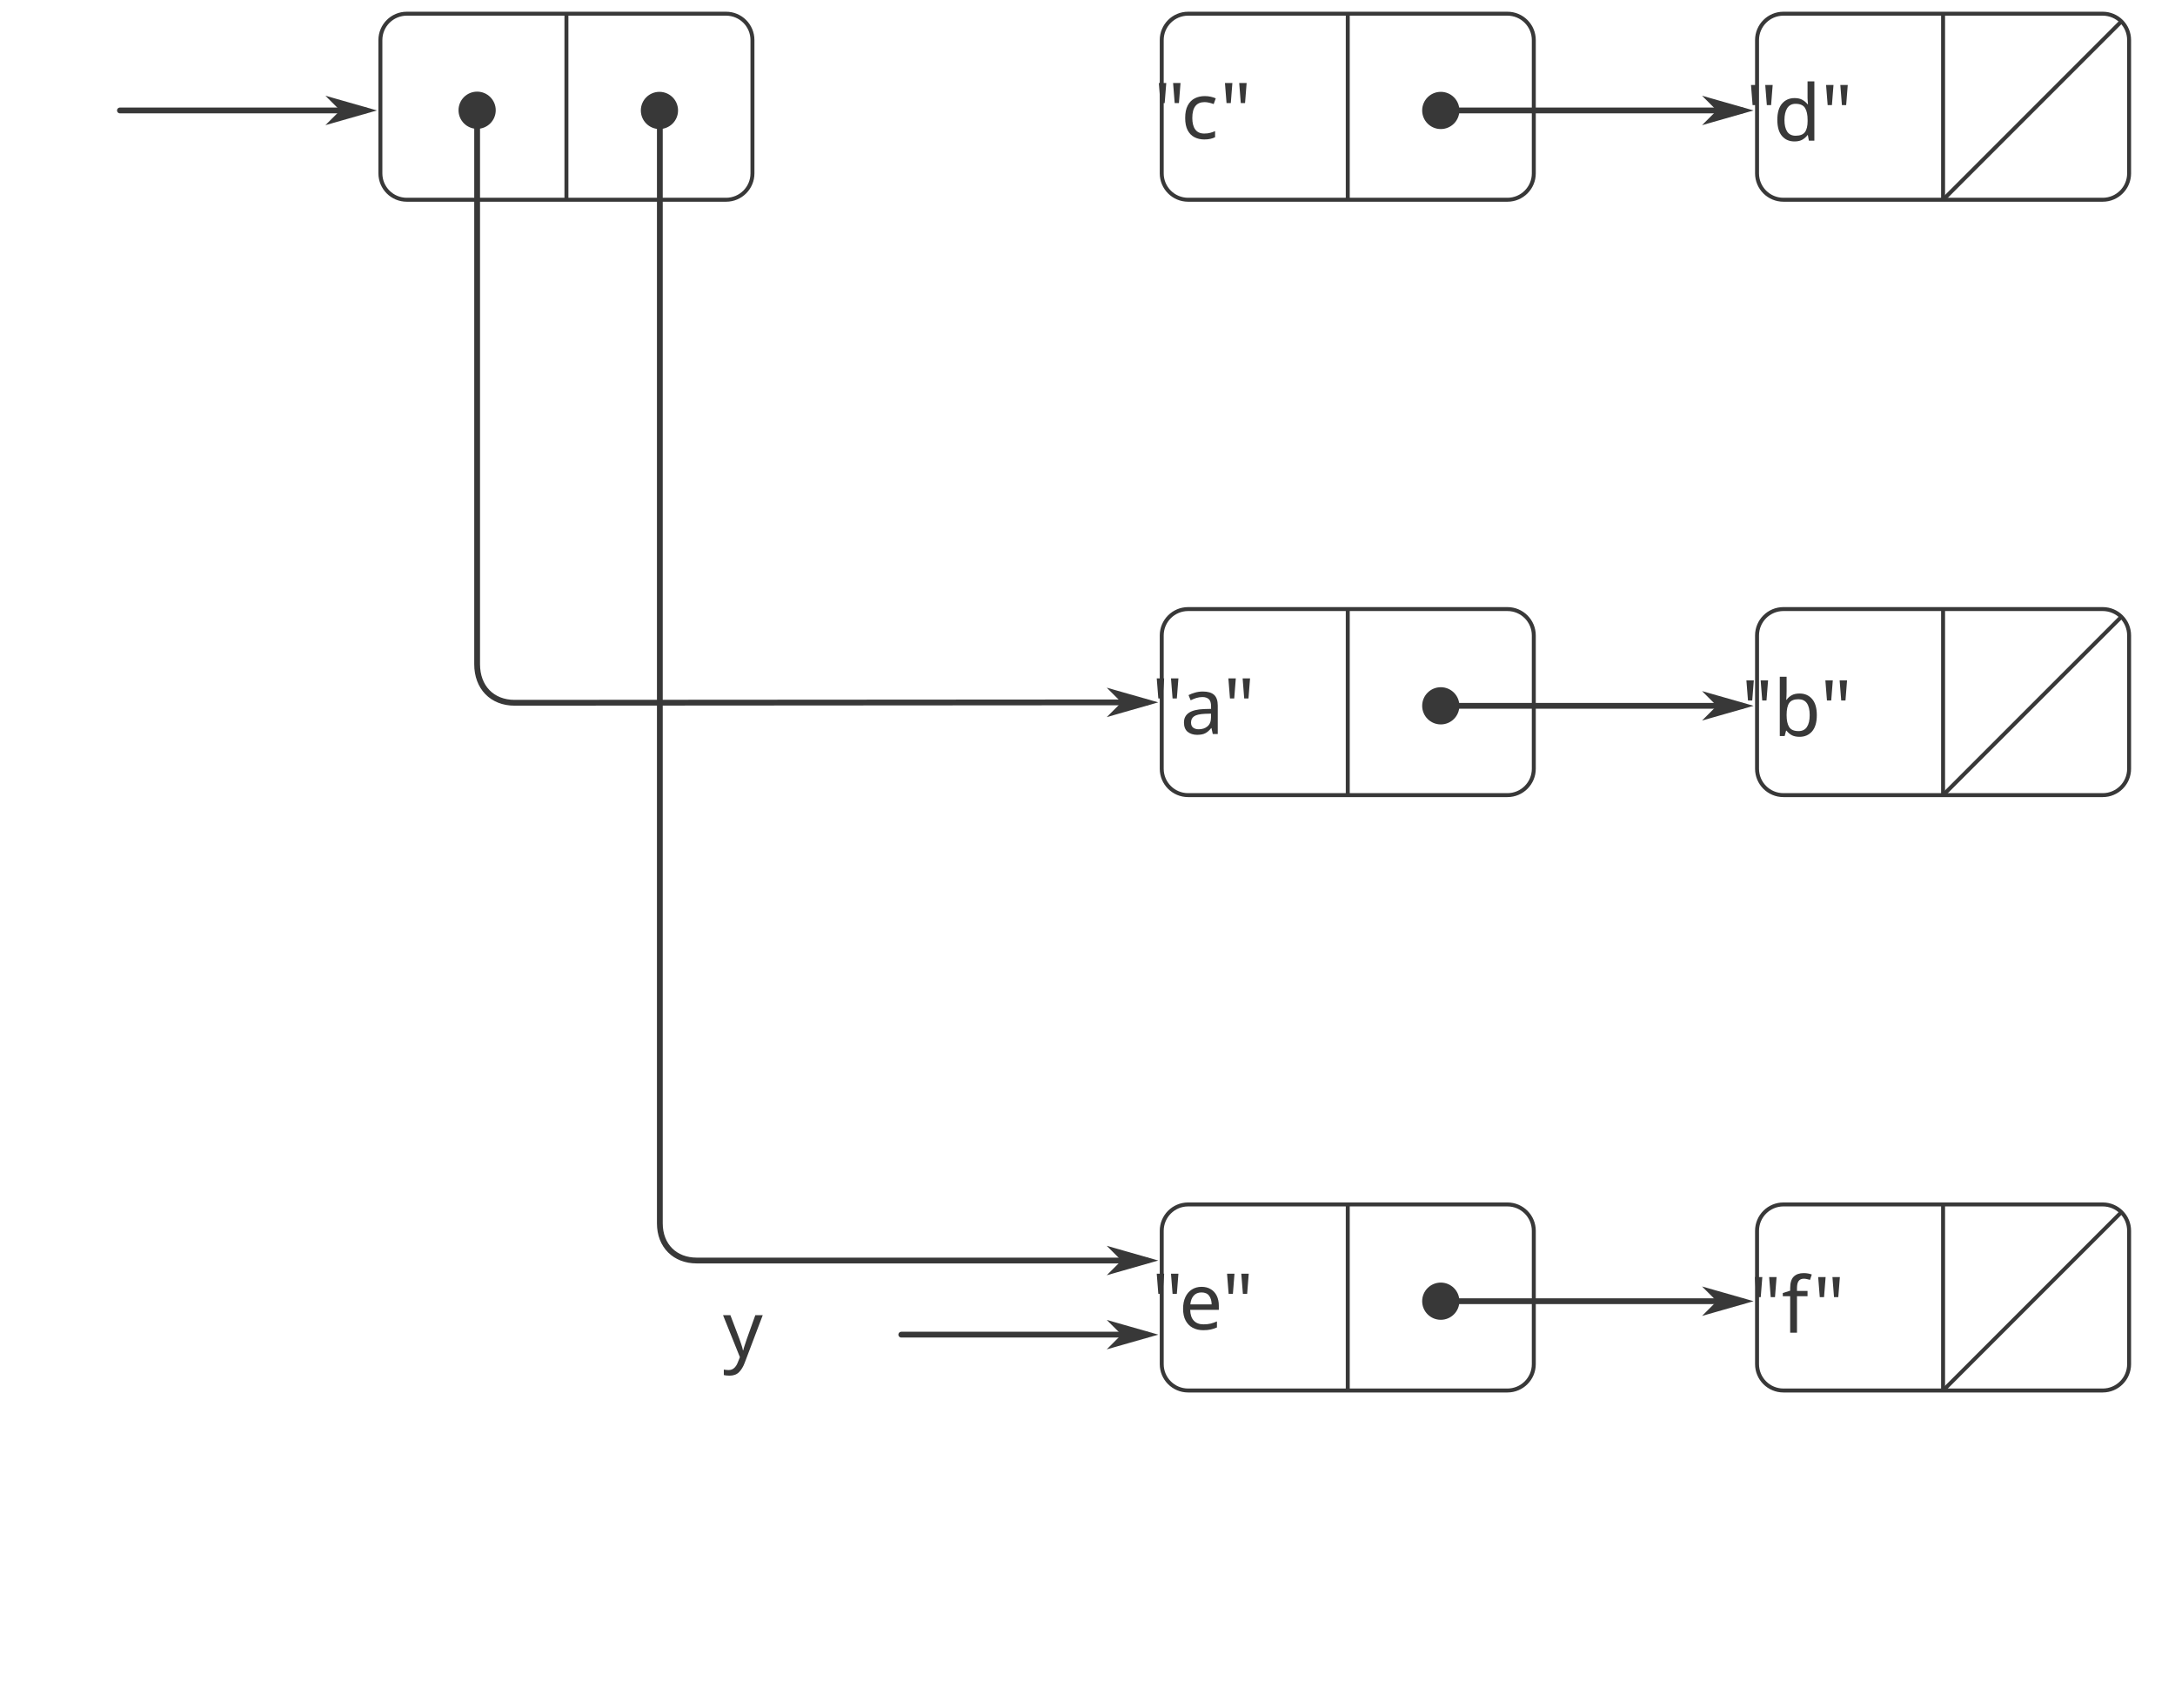
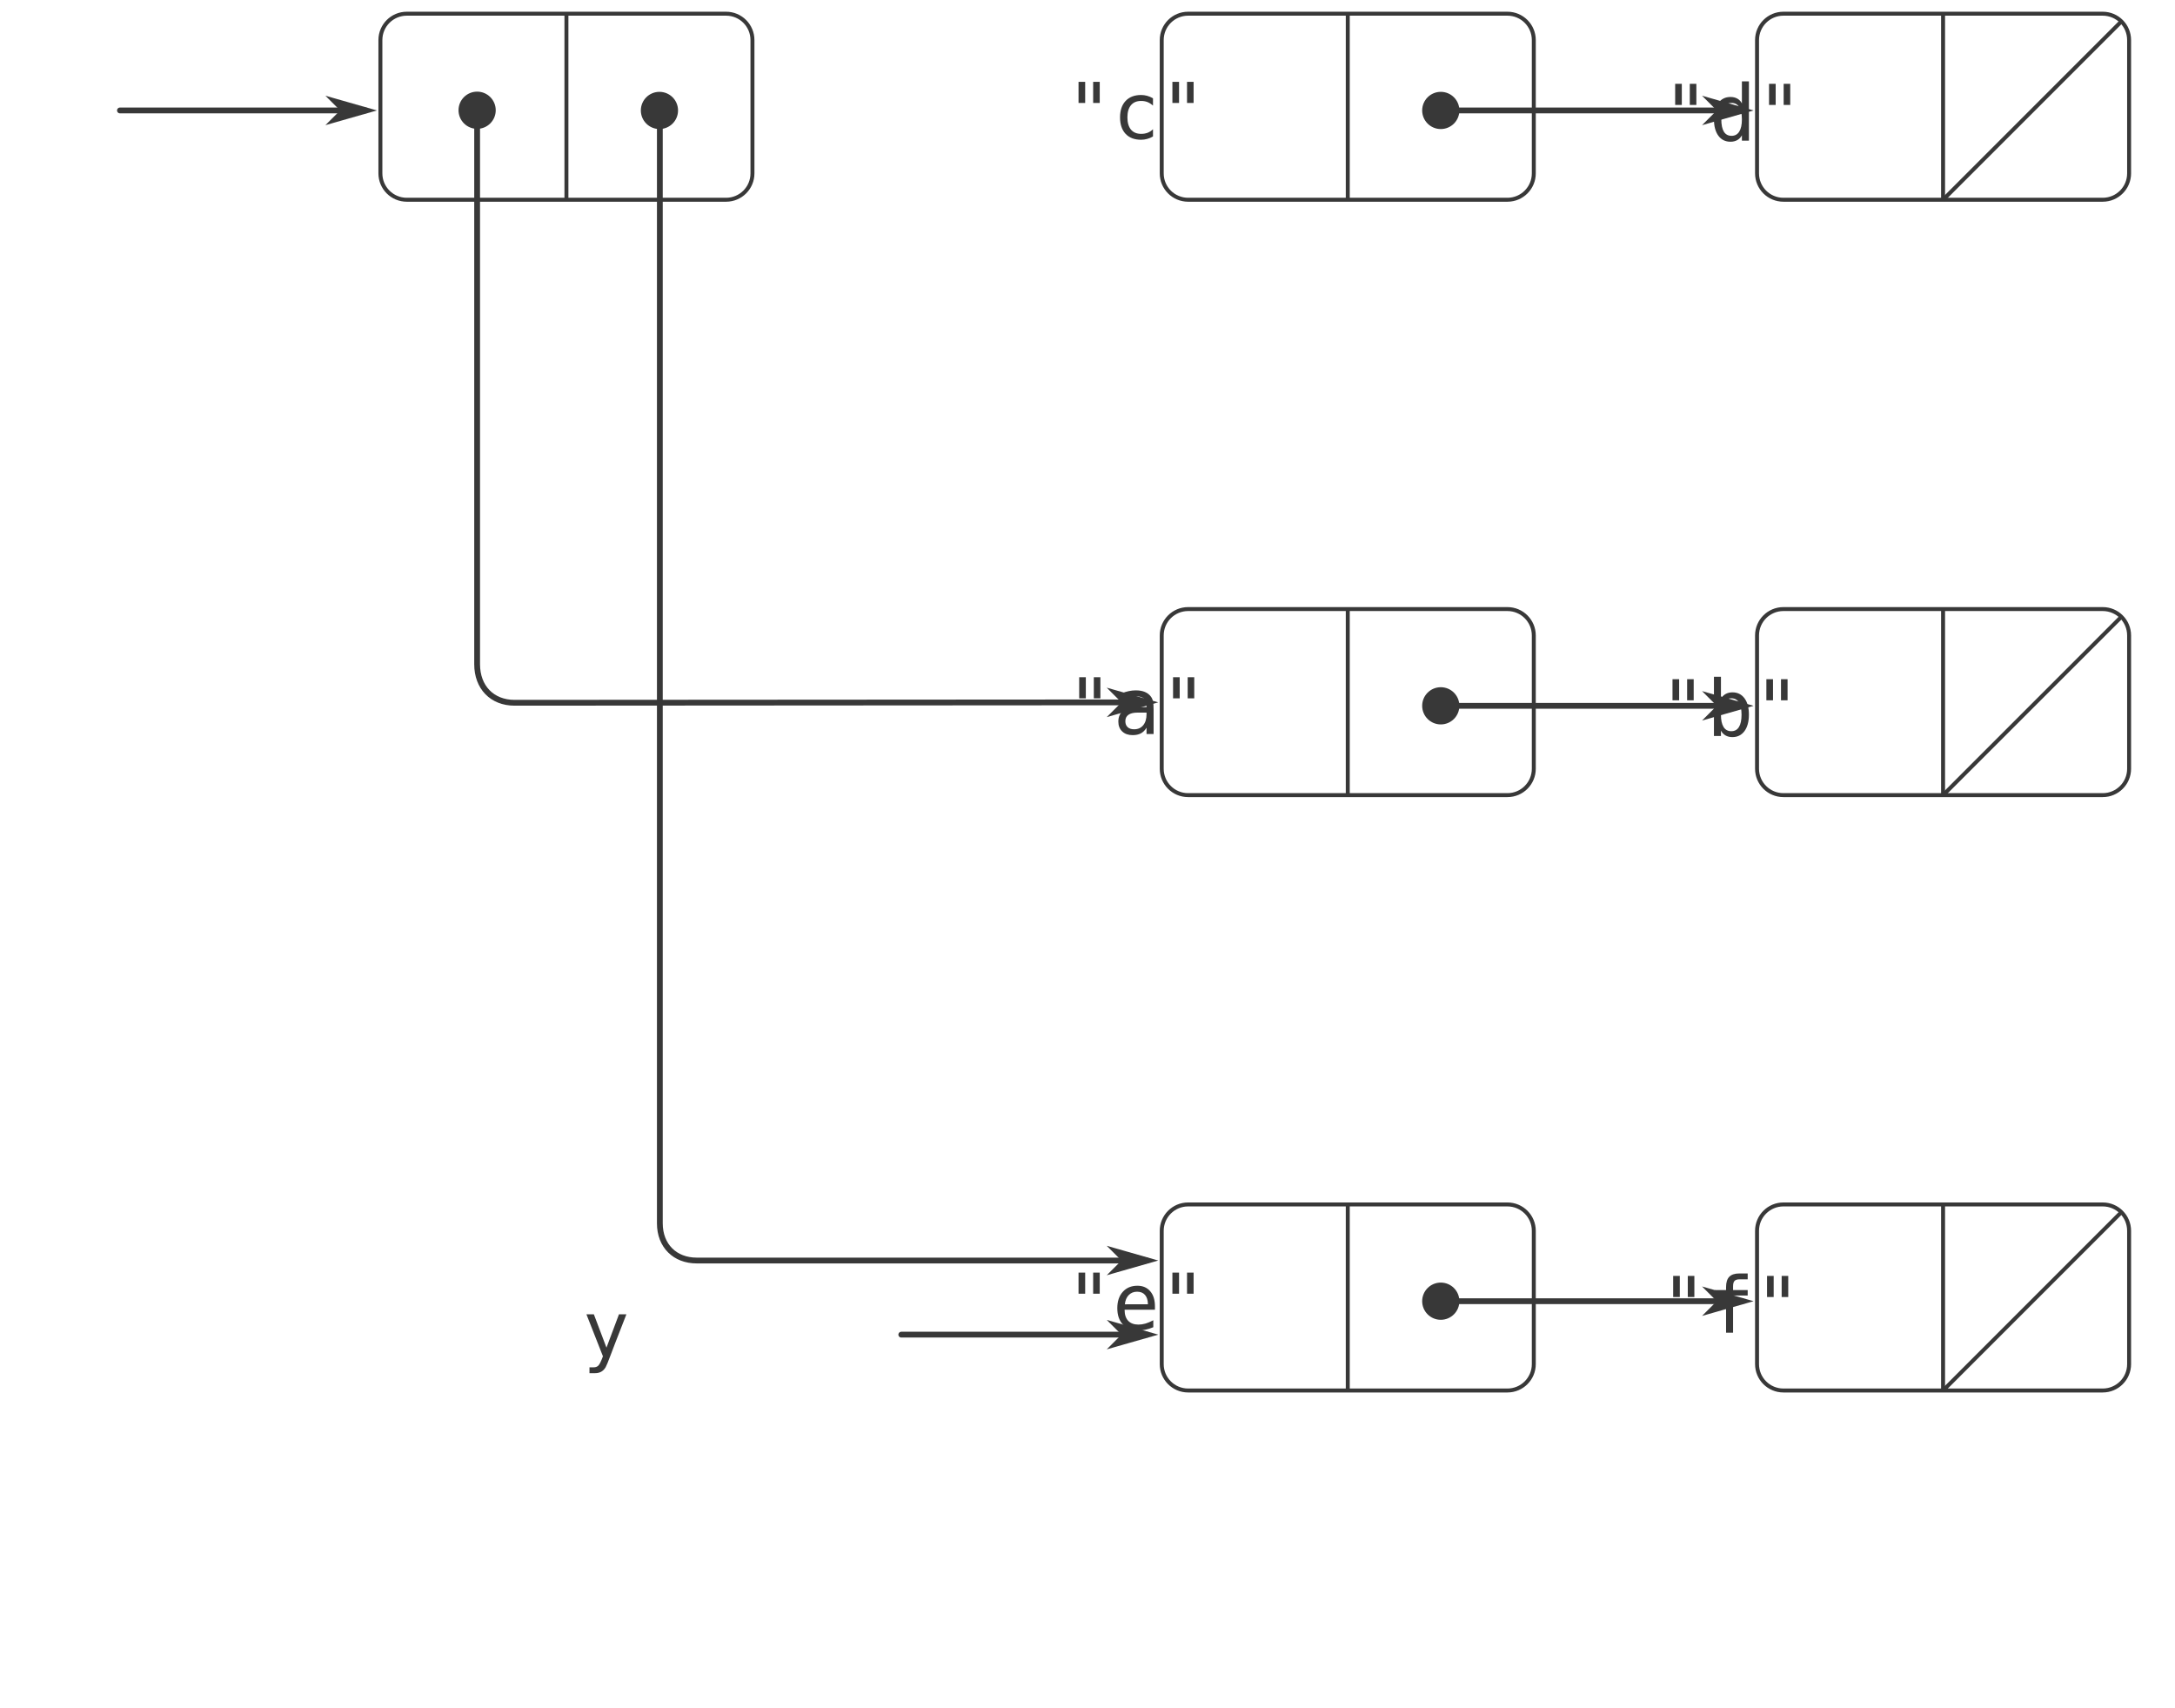
<svg xmlns="http://www.w3.org/2000/svg" preserveAspectRatio="xMinYMin meet" viewBox="0 0 558 438" id="svg3493" version="1.1">
  <defs id="defs3495">
    <marker refX="0" refY="0" orient="auto" id="Arrow1Mstart" style="overflow:visible">
      <path d="M 0,0 5,-5 -12.5,0 5,5 0,0 z" transform="matrix(0.4,0,0,0.4,4,0)" id="path4565" style="fill:#383838;fill-rule:evenodd;stroke:#383838;stroke-width:1pt;marker-start:none" />
    </marker>
    <marker refX="0" refY="0" orient="auto" id="marker4296" style="overflow:visible">
      <path d="M 0,0 5,-5 -12.5,0 5,5 0,0 z" transform="matrix(0.4,0,0,0.4,4,0)" id="path4298" style="fill:#383838;fill-rule:evenodd;stroke:#383838;stroke-width:1pt;marker-start:none" />
    </marker>
    <marker refX="0" refY="0" orient="auto" id="marker4300" style="overflow:visible">
      <path d="M 0,0 5,-5 -12.5,0 5,5 0,0 z" transform="matrix(0.4,0,0,0.4,4,0)" id="path4302" style="fill:#383838;fill-rule:evenodd;stroke:#383838;stroke-width:1pt;marker-start:none" />
    </marker>
    <marker refX="0" refY="0" orient="auto" id="marker4304" style="overflow:visible">
      <path d="M 0,0 5,-5 -12.5,0 5,5 0,0 z" transform="matrix(0.4,0,0,0.4,4,0)" id="path4306" style="fill:#383838;fill-rule:evenodd;stroke:#383838;stroke-width:1pt;marker-start:none" />
    </marker>
    <marker refX="0" refY="0" orient="auto" id="marker4308" style="overflow:visible">
      <path d="M 0,0 5,-5 -12.5,0 5,5 0,0 z" transform="matrix(0.4,0,0,0.4,4,0)" id="path4310" style="fill:#383838;fill-rule:evenodd;stroke:#383838;stroke-width:1pt;marker-start:none" />
    </marker>
    <marker refX="0" refY="0" orient="auto" id="Arrow1Mstart-5" style="overflow:visible">
      <path d="M 0,0 5,-5 -12.5,0 5,5 0,0 z" transform="matrix(0.4,0,0,0.4,4,0)" id="path4565-7" style="fill:#383838;fill-rule:evenodd;stroke:#383838;stroke-width:1pt;marker-start:none" />
    </marker>
    <marker refX="0" refY="0" orient="auto" id="marker4296-0" style="overflow:visible">
      <path d="M 0,0 5,-5 -12.5,0 5,5 0,0 z" transform="matrix(0.4,0,0,0.4,4,0)" id="path4298-7" style="fill:#383838;fill-rule:evenodd;stroke:#383838;stroke-width:1pt;marker-start:none" />
    </marker>
    <marker refX="0" refY="0" orient="auto" id="marker4300-8" style="overflow:visible">
      <path d="M 0,0 5,-5 -12.5,0 5,5 0,0 z" transform="matrix(0.4,0,0,0.4,4,0)" id="path4302-9" style="fill:#383838;fill-rule:evenodd;stroke:#383838;stroke-width:1pt;marker-start:none" />
    </marker>
    <marker refX="0" refY="0" orient="auto" id="marker4304-9" style="overflow:visible">
      <path d="M 0,0 5,-5 -12.5,0 5,5 0,0 z" transform="matrix(0.4,0,0,0.4,4,0)" id="path4306-3" style="fill:#383838;fill-rule:evenodd;stroke:#383838;stroke-width:1pt;marker-start:none" />
    </marker>
    <marker refX="0" refY="0" orient="auto" id="marker4308-9" style="overflow:visible">
      <path d="M 0,0 5,-5 -12.5,0 5,5 0,0 z" transform="matrix(0.4,0,0,0.4,4,0)" id="path4310-4" style="fill:#383838;fill-rule:evenodd;stroke:#383838;stroke-width:1pt;marker-start:none" />
    </marker>
    <marker refX="0" refY="0" orient="auto" id="Arrow1Mstart-6" style="overflow:visible">
      <path d="M 0,0 5,-5 -12.5,0 5,5 0,0 z" transform="matrix(0.4,0,0,0.4,4,0)" id="path4565-5" style="fill:#383838;fill-rule:evenodd;stroke:#383838;stroke-width:1pt;marker-start:none" />
    </marker>
    <marker refX="0" refY="0" orient="auto" id="Arrow1Mstart-8" style="overflow:visible">
      <path d="M 0,0 5,-5 -12.5,0 5,5 0,0 z" transform="matrix(0.4,0,0,0.4,4,0)" id="path4565-1" style="fill:#383838;fill-rule:evenodd;stroke:#383838;stroke-width:1pt;marker-start:none" />
    </marker>
    <marker refX="0" refY="0" orient="auto" id="marker4752" style="overflow:visible">
      <path d="M 0,0 5,-5 -12.5,0 5,5 0,0 z" transform="matrix(0.4,0,0,0.4,4,0)" id="path4754" style="fill:#383838;fill-rule:evenodd;stroke:#383838;stroke-width:1pt;marker-start:none" />
    </marker>
    <marker refX="0" refY="0" orient="auto" id="marker4756" style="overflow:visible">
      <path d="M 0,0 5,-5 -12.5,0 5,5 0,0 z" transform="matrix(0.4,0,0,0.4,4,0)" id="path4758" style="fill:#383838;fill-rule:evenodd;stroke:#383838;stroke-width:1pt;marker-start:none" />
    </marker>
    <marker refX="0" refY="0" orient="auto" id="Arrow1Mstart-4" style="overflow:visible">
      <path d="M 0,0 5,-5 -12.5,0 5,5 0,0 z" transform="matrix(0.4,0,0,0.4,4,0)" id="path4565-4" style="fill:#383838;fill-rule:evenodd;stroke:#383838;stroke-width:1pt;marker-start:none" />
    </marker>
    <marker refX="0" refY="0" orient="auto" id="marker4813" style="overflow:visible">
      <path d="M 0,0 5,-5 -12.5,0 5,5 0,0 z" transform="matrix(0.4,0,0,0.4,4,0)" id="path4815" style="fill:#383838;fill-rule:evenodd;stroke:#383838;stroke-width:1pt;marker-start:none" />
    </marker>
    <marker refX="0" refY="0" orient="auto" id="marker4817" style="overflow:visible">
      <path d="M 0,0 5,-5 -12.5,0 5,5 0,0 z" transform="matrix(0.4,0,0,0.4,4,0)" id="path4819" style="fill:#383838;fill-rule:evenodd;stroke:#383838;stroke-width:1pt;marker-start:none" />
    </marker>
    <marker refX="0" refY="0" orient="auto" id="Arrow1Mstart-9" style="overflow:visible">
      <path d="M 0,0 5,-5 -12.5,0 5,5 0,0 z" transform="matrix(0.4,0,0,0.4,4,0)" id="path4565-8" style="fill:#383838;fill-rule:evenodd;stroke:#383838;stroke-width:1pt;marker-start:none" />
    </marker>
    <marker refX="0" refY="0" orient="auto" id="marker4813-5" style="overflow:visible">
      <path d="M 0,0 5,-5 -12.5,0 5,5 0,0 z" transform="matrix(0.4,0,0,0.4,4,0)" id="path4815-5" style="fill:#383838;fill-rule:evenodd;stroke:#383838;stroke-width:1pt;marker-start:none" />
    </marker>
    <marker refX="0" refY="0" orient="auto" id="marker4817-2" style="overflow:visible">
      <path d="M 0,0 5,-5 -12.5,0 5,5 0,0 z" transform="matrix(0.4,0,0,0.4,4,0)" id="path4819-1" style="fill:#383838;fill-rule:evenodd;stroke:#383838;stroke-width:1pt;marker-start:none" />
    </marker>
    <marker refX="0" refY="0" orient="auto" id="Arrow1Mstart-1" style="overflow:visible">
      <path d="M 0,0 5,-5 -12.5,0 5,5 0,0 z" transform="matrix(0.4,0,0,0.4,4,0)" id="path4565-6" style="fill:#383838;fill-rule:evenodd;stroke:#383838;stroke-width:1pt;marker-start:none" />
    </marker>
    <marker refX="0" refY="0" orient="auto" id="Arrow1Mstart-62" style="overflow:visible">
      <path d="M 0,0 5,-5 -12.5,0 5,5 0,0 z" transform="matrix(0.4,0,0,0.4,4,0)" id="path4565-81" style="fill:#383838;fill-rule:evenodd;stroke:#383838;stroke-width:1pt;marker-start:none" />
    </marker>
    <marker refX="0" refY="0" orient="auto" id="marker5222" style="overflow:visible">
      <path d="M 0,0 5,-5 -12.5,0 5,5 0,0 z" transform="matrix(0.4,0,0,0.4,4,0)" id="path5224" style="fill:#383838;fill-rule:evenodd;stroke:#383838;stroke-width:1pt;marker-start:none" />
    </marker>
    <marker refX="0" refY="0" orient="auto" id="marker5226" style="overflow:visible">
      <path d="M 0,0 5,-5 -12.5,0 5,5 0,0 z" transform="matrix(0.4,0,0,0.4,4,0)" id="path5228" style="fill:#383838;fill-rule:evenodd;stroke:#383838;stroke-width:1pt;marker-start:none" />
    </marker>
  </defs>
  <g transform="translate(-119.1193,-54.0625)" id="layer4" style="display:inline">
    <rect width="95.454" height="47.727" rx="6.764" ry="6.764" x="216.71" y="57.576" id="rect3794-7-1-0-2" style="fill:none;fill-opacity:1;stroke:#383838;stroke-width:1.015;stroke-linecap:round;stroke-linejoin:round;stroke-miterlimit:4;stroke-dasharray:none;stroke-dashoffset:0;stroke-opacity:1" />
    <rect width="95.454" height="47.727" rx="6.764" ry="6.764" x="417.164" y="57.576" id="rect3794-7-1-0" style="fill:none;fill-opacity:1;stroke:#383838;stroke-width:1.015;stroke-linecap:round;stroke-linejoin:round;stroke-miterlimit:4;stroke-dasharray:none;stroke-dashoffset:0;stroke-opacity:1" />
    <rect width="95.454" height="47.727" rx="6.764" ry="6.764" x="569.891" y="57.576" id="rect3794-7-1-0-6" style="fill:none;fill-opacity:1;stroke:#383838;stroke-width:1.015;stroke-linecap:round;stroke-linejoin:round;stroke-miterlimit:4;stroke-dasharray:none;stroke-dashoffset:0;stroke-opacity:1" />
    <rect width="95.454" height="47.727" rx="6.764" ry="6.764" x="417.164" y="210.303" id="rect3794-7-1-0-5" style="fill:none;fill-opacity:1;stroke:#383838;stroke-width:1.015;stroke-linecap:round;stroke-linejoin:round;stroke-miterlimit:4;stroke-dasharray:none;stroke-dashoffset:0;stroke-opacity:1" />
    <rect width="95.454" height="47.727" rx="6.764" ry="6.764" x="569.891" y="210.303" id="rect3794-7-1-0-6-6" style="fill:none;fill-opacity:1;stroke:#383838;stroke-width:1.015;stroke-linecap:round;stroke-linejoin:round;stroke-miterlimit:4;stroke-dasharray:none;stroke-dashoffset:0;stroke-opacity:1" />
    <rect width="95.454" height="47.727" rx="6.764" ry="6.764" x="417.164" y="363.03" id="rect3794-7-1-0-0" style="fill:none;fill-opacity:1;stroke:#383838;stroke-width:1.015;stroke-linecap:round;stroke-linejoin:round;stroke-miterlimit:4;stroke-dasharray:none;stroke-dashoffset:0;stroke-opacity:1" />
    <rect width="95.454" height="47.727" rx="6.764" ry="6.764" x="569.891" y="363.03" id="rect3794-7-1-0-6-67" style="fill:none;fill-opacity:1;stroke:#383838;stroke-width:1.015;stroke-linecap:round;stroke-linejoin:round;stroke-miterlimit:4;stroke-dasharray:none;stroke-dashoffset:0;stroke-opacity:1" />
  </g>
  <g transform="translate(-119.1193,-54.0625)" id="layer2" style="display:inline">
    <path d="m 566.072,82.394 h -72.545" id="path4554-5-2-3" style="display:inline;fill:none;stroke:#383838;stroke-width:1.488;stroke-linecap:round;stroke-linejoin:round;stroke-miterlimit:4;stroke-dasharray:none;stroke-opacity:1;marker-start:url(#Arrow1Mstart)" />
    <path d="m 120,84.862 a 2.5,2.5 0 1 1 -5,0 2.5,2.5 0 1 1 5,0 z" transform="matrix(1.909087,0,0,1.909087,264.4367,-79.6151)" id="path4491-44-0" style="display:inline;fill:#383838;fill-opacity:1;stroke:#383838;stroke-width:0;stroke-linecap:round;stroke-linejoin:round;stroke-miterlimit:4;stroke-dasharray:none;stroke-dashoffset:0;stroke-opacity:1" />
    <path d="M 617.618,57.576 V 105.303" id="path4405-1-3-84" style="fill:none;stroke:#383838;stroke-width:1.015;stroke-linecap:butt;stroke-linejoin:miter;stroke-miterlimit:4;stroke-dasharray:none;stroke-opacity:1" />
    <path d="M 617.618,105.303 663.436,59.485" id="path4373" style="fill:none;stroke:#383838;stroke-width:1.015;stroke-linecap:butt;stroke-linejoin:round;stroke-miterlimit:4;stroke-dasharray:none;stroke-opacity:1" />
    <path d="M 413.345,377.416 H 297.846 c -5.557,0 -9.443,-3.779 -9.443,-9.545 V 82.394" id="path4554-5-2-3-8" style="display:inline;fill:none;stroke:#383838;stroke-width:1.488;stroke-linecap:round;stroke-linejoin:round;stroke-miterlimit:4;stroke-dasharray:none;stroke-opacity:1;marker-start:url(#Arrow1Mstart)" />
    <path d="m 120,84.862 a 2.5,2.5 0 1 1 -5,0 2.5,2.5 0 1 1 5,0 z" transform="matrix(1.909087,0,0,1.909087,63.9826,-79.6151)" id="path4491-44-0-62" style="display:inline;fill:#383838;fill-opacity:1;stroke:#383838;stroke-width:0;stroke-linecap:round;stroke-linejoin:round;stroke-miterlimit:4;stroke-dasharray:none;stroke-dashoffset:0;stroke-opacity:1" />
    <path d="m 120,84.862 a 2.5,2.5 0 1 1 -5,0 2.5,2.5 0 1 1 5,0 z" transform="matrix(1.909087,0,0,1.909087,17.20997,-79.66744)" id="path4491-4-7-9" style="display:inline;fill:#383838;fill-opacity:1;stroke:#383838;stroke-width:0;stroke-linecap:round;stroke-linejoin:round;stroke-miterlimit:4;stroke-dasharray:none;stroke-dashoffset:0;stroke-opacity:1" />
    <path d="m 413.345,234.235 -162.204,0.105 c -5.796,0 -9.614,-3.991 -9.614,-9.889 V 82.394" id="path4554-5-0-2" style="display:inline;fill:none;stroke:#383838;stroke-width:1.488;stroke-linecap:round;stroke-linejoin:round;stroke-miterlimit:4;stroke-dasharray:none;stroke-opacity:1;marker-start:url(#Arrow1Mstart)" />
    <path d="M 212.891,82.394 H 149.892" id="path4554-9-4-6" style="display:inline;fill:none;stroke:#383838;stroke-width:1.488;stroke-linecap:round;stroke-linejoin:round;stroke-miterlimit:4;stroke-dasharray:none;stroke-opacity:1;marker-start:url(#Arrow1Mstart)" />
    <path d="M 264.437,57.576 V 105.303" id="path4405-1-3-7" style="fill:none;stroke:#383838;stroke-width:1.015;stroke-linecap:butt;stroke-linejoin:miter;stroke-miterlimit:4;stroke-dasharray:none;stroke-opacity:1" />
    <path d="m 566.072,235.121 h -72.545" id="path4554-5-2-3-85" style="display:inline;fill:none;stroke:#383838;stroke-width:1.488;stroke-linecap:round;stroke-linejoin:round;stroke-miterlimit:4;stroke-dasharray:none;stroke-opacity:1;marker-start:url(#Arrow1Mstart)" />
    <path d="m 120,84.862 a 2.5,2.5 0 1 1 -5,0 2.5,2.5 0 1 1 5,0 z" transform="matrix(1.909087,0,0,1.909087,264.4367,73.11185)" id="path4491-44-0-1" style="display:inline;fill:#383838;fill-opacity:1;stroke:#383838;stroke-width:0;stroke-linecap:round;stroke-linejoin:round;stroke-miterlimit:4;stroke-dasharray:none;stroke-dashoffset:0;stroke-opacity:1" />
    <path d="m 617.618,210.303 v 47.727" id="path4405-1-3-84-0" style="fill:none;stroke:#383838;stroke-width:1.015;stroke-linecap:butt;stroke-linejoin:miter;stroke-miterlimit:4;stroke-dasharray:none;stroke-opacity:1" />
    <path d="m 617.618,258.03 45.818,-45.818" id="path4373-3" style="fill:none;stroke:#383838;stroke-width:1.015;stroke-linecap:butt;stroke-linejoin:round;stroke-miterlimit:4;stroke-dasharray:none;stroke-opacity:1" />
    <path d="m 464.891,210.303 v 47.727" id="path4405-1-3-3" style="fill:none;stroke:#383838;stroke-width:1.015;stroke-linecap:butt;stroke-linejoin:miter;stroke-miterlimit:4;stroke-dasharray:none;stroke-opacity:1" />
    <path d="m 566.072,387.848 h -72.545" id="path4554-5-2-3-7" style="display:inline;fill:none;stroke:#383838;stroke-width:1.488;stroke-linecap:round;stroke-linejoin:round;stroke-miterlimit:4;stroke-dasharray:none;stroke-opacity:1;marker-start:url(#Arrow1Mstart)" />
    <path d="m 120,84.862 a 2.5,2.5 0 1 1 -5,0 2.5,2.5 0 1 1 5,0 z" transform="matrix(1.909087,0,0,1.909087,264.4367,225.8388)" id="path4491-44-0-9" style="display:inline;fill:#383838;fill-opacity:1;stroke:#383838;stroke-width:0;stroke-linecap:round;stroke-linejoin:round;stroke-miterlimit:4;stroke-dasharray:none;stroke-dashoffset:0;stroke-opacity:1" />
    <path d="m 617.618,363.03 v 47.727" id="path4405-1-3-84-1" style="fill:none;stroke:#383838;stroke-width:1.015;stroke-linecap:butt;stroke-linejoin:miter;stroke-miterlimit:4;stroke-dasharray:none;stroke-opacity:1" />
    <path d="m 617.618,410.757 45.818,-45.818" id="path4373-0" style="fill:none;stroke:#383838;stroke-width:1.015;stroke-linecap:butt;stroke-linejoin:round;stroke-miterlimit:4;stroke-dasharray:none;stroke-opacity:1" />
    <path d="m 464.891,363.03 v 47.727" id="path4405-1-3-9" style="fill:none;stroke:#383838;stroke-width:1.015;stroke-linecap:butt;stroke-linejoin:miter;stroke-miterlimit:4;stroke-dasharray:none;stroke-opacity:1" />
    <path d="M 413.345,396.429 H 350.346" id="path4554-9-4-6-9" style="display:inline;fill:none;stroke:#383838;stroke-width:1.488;stroke-linecap:round;stroke-linejoin:round;stroke-miterlimit:4;stroke-dasharray:none;stroke-opacity:1;marker-start:url(#Arrow1Mstart)" />
  </g>
  <g transform="translate(-119.1193,-54.0625)" id="layer3" style="display:inline">
-     <text x="444.686" y="89.633" id="text3007-0-2" xml:space="preserve" style="font-style:normal;font-variant:normal;font-weight:normal;font-stretch:normal;font-size:20px;line-height:125%;font-family:Droid Sans Mono;-inkscape-font-specification:Droid Sans Mono;text-align:center;letter-spacing:0px;word-spacing:0px;text-anchor:middle;fill:#383838;fill-opacity:1;stroke:none">
-       <tspan x="440.686" y="89.633" id="tspan3009-8-5" style="font-weight:normal;-inkscape-font-specification:Droid Sans Mono;text-align:center;text-anchor:middle">"c"</tspan>
+     <text x="444.686" y="89.633" id="text3007-0-2" xml:space="preserve" style="font-style:normal;font-variant:normal;font-weight:normal;font-stretch:normal;font-size:20px;line-height:125%;font-family:Inconsolata;-inkscape-font-specification:Inconsolata;text-align:center;letter-spacing:0px;word-spacing:0px;text-anchor:middle;fill:#383838;fill-opacity:1;stroke:none">
+       <tspan x="440.686" y="89.633" id="tspan3009-8-5" style="font-weight:normal;-inkscape-font-specification:Inconsolata;text-align:center;text-anchor:middle">"c"</tspan>
    </text>
-     <text x="597.786" y="90.144" id="text3007-0-7" xml:space="preserve" style="font-style:normal;font-variant:normal;font-weight:normal;font-stretch:normal;font-size:20px;line-height:125%;font-family:Droid Sans Mono;-inkscape-font-specification:Droid Sans Mono;text-align:center;letter-spacing:0px;word-spacing:0px;text-anchor:middle;fill:#383838;fill-opacity:1;stroke:none">
-       <tspan x="593.754" y="90.144" id="tspan3009-8-52" style="font-weight:normal;-inkscape-font-specification:Droid Sans Mono;text-align:center;text-anchor:middle">"d"</tspan>
+     <text x="597.786" y="90.144" id="text3007-0-7" xml:space="preserve" style="font-style:normal;font-variant:normal;font-weight:normal;font-stretch:normal;font-size:20px;line-height:125%;font-family:Inconsolata;-inkscape-font-specification:Inconsolata;text-align:center;letter-spacing:0px;word-spacing:0px;text-anchor:middle;fill:#383838;fill-opacity:1;stroke:none">
+       <tspan x="593.754" y="90.144" id="tspan3009-8-52" style="font-weight:normal;-inkscape-font-specification:Inconsolata;text-align:center;text-anchor:middle">"d"</tspan>
    </text>
-     <text x="340.8" y="402.156" id="text4978" xml:space="preserve" style="font-style:normal;font-variant:normal;font-weight:normal;font-stretch:normal;font-size:20px;line-height:125%;font-family:Droid Sans Mono;-inkscape-font-specification:Droid Sans Mono;text-align:end;letter-spacing:0px;word-spacing:0px;text-anchor:end;fill:#383838;fill-opacity:1;stroke:none">
+     <text x="340.8" y="402.156" id="text4978" xml:space="preserve" style="font-style:normal;font-variant:normal;font-weight:normal;font-stretch:normal;font-size:20px;line-height:125%;font-family:Inconsolata;-inkscape-font-specification:Inconsolata;text-align:end;letter-spacing:0px;word-spacing:0px;text-anchor:end;fill:#383838;fill-opacity:1;stroke:none">
      <tspan x="340.8" y="402.156" id="tspan4980">y</tspan>
    </text>
-     <text x="140.346" y="87.235" id="text4974" xml:space="preserve" style="font-style:normal;font-variant:normal;font-weight:normal;font-stretch:normal;font-size:20px;line-height:125%;font-family:Droid Sans Mono;-inkscape-font-specification:Droid Sans Mono;text-align:end;letter-spacing:0px;word-spacing:0px;text-anchor:end;fill:#383838;fill-opacity:1;stroke:none">
+     <text x="140.346" y="87.235" id="text4974" xml:space="preserve" style="font-style:normal;font-variant:normal;font-weight:normal;font-stretch:normal;font-size:20px;line-height:125%;font-family:Inconsolata;-inkscape-font-specification:Inconsolata;text-align:end;letter-spacing:0px;word-spacing:0px;text-anchor:end;fill:#383838;fill-opacity:1;stroke:none">
      <tspan x="140.346" y="87.235" id="tspan4976">x</tspan>
    </text>
-     <text x="444.643" y="395.086" id="text3007-0-2-3" xml:space="preserve" style="font-style:normal;font-variant:normal;font-weight:normal;font-stretch:normal;font-size:20px;line-height:125%;font-family:Droid Sans Mono;-inkscape-font-specification:Droid Sans Mono;text-align:center;letter-spacing:0px;word-spacing:0px;text-anchor:middle;fill:#383838;fill-opacity:1;stroke:none">
-       <tspan x="440.686" y="395.086" id="tspan3009-8-5-3" style="font-weight:normal;-inkscape-font-specification:Droid Sans Mono;text-align:center;text-anchor:middle">"e"</tspan>
+     <text x="444.643" y="395.086" id="text3007-0-2-3" xml:space="preserve" style="font-style:normal;font-variant:normal;font-weight:normal;font-stretch:normal;font-size:20px;line-height:125%;font-family:Inconsolata;-inkscape-font-specification:Inconsolata;text-align:center;letter-spacing:0px;word-spacing:0px;text-anchor:middle;fill:#383838;fill-opacity:1;stroke:none">
+       <tspan x="440.686" y="395.086" id="tspan3009-8-5-3" style="font-weight:normal;-inkscape-font-specification:Inconsolata;text-align:center;text-anchor:middle">"e"</tspan>
    </text>
-     <text x="597.453" y="395.939" id="text3007-0-7-5" xml:space="preserve" style="font-style:normal;font-variant:normal;font-weight:normal;font-stretch:normal;font-size:20px;line-height:125%;font-family:Droid Sans Mono;-inkscape-font-specification:Droid Sans Mono;text-align:center;letter-spacing:0px;word-spacing:0px;text-anchor:middle;fill:#383838;fill-opacity:1;stroke:none">
-       <tspan x="593.243" y="395.939" id="tspan3009-8-52-1" style="font-weight:normal;-inkscape-font-specification:Droid Sans Mono;text-align:center;text-anchor:middle">"f"</tspan>
+     <text x="597.453" y="395.939" id="text3007-0-7-5" xml:space="preserve" style="font-style:normal;font-variant:normal;font-weight:normal;font-stretch:normal;font-size:20px;line-height:125%;font-family:Inconsolata;-inkscape-font-specification:Inconsolata;text-align:center;letter-spacing:0px;word-spacing:0px;text-anchor:middle;fill:#383838;fill-opacity:1;stroke:none">
+       <tspan x="593.243" y="395.939" id="tspan3009-8-52-1" style="font-weight:normal;-inkscape-font-specification:Inconsolata;text-align:center;text-anchor:middle">"f"</tspan>
    </text>
-     <text x="444.707" y="242.359" id="text3007-0-2-9" xml:space="preserve" style="font-style:normal;font-variant:normal;font-weight:normal;font-stretch:normal;font-size:20px;line-height:125%;font-family:Droid Sans Mono;-inkscape-font-specification:Droid Sans Mono;text-align:center;letter-spacing:0px;word-spacing:0px;text-anchor:middle;fill:#383838;fill-opacity:1;stroke:none">
-       <tspan x="440.857" y="242.359" id="tspan3009-8-5-1" style="font-weight:normal;-inkscape-font-specification:Droid Sans Mono;text-align:center;text-anchor:middle">"a"</tspan>
+     <text x="444.707" y="242.359" id="text3007-0-2-9" xml:space="preserve" style="font-style:normal;font-variant:normal;font-weight:normal;font-stretch:normal;font-size:20px;line-height:125%;font-family:Inconsolata;-inkscape-font-specification:Inconsolata;text-align:center;letter-spacing:0px;word-spacing:0px;text-anchor:middle;fill:#383838;fill-opacity:1;stroke:none">
+       <tspan x="440.857" y="242.359" id="tspan3009-8-5-1" style="font-weight:normal;-inkscape-font-specification:Inconsolata;text-align:center;text-anchor:middle">"a"</tspan>
    </text>
-     <text x="597.052" y="242.871" id="text3007-0-7-1" xml:space="preserve" style="font-style:normal;font-variant:normal;font-weight:normal;font-stretch:normal;font-size:20px;line-height:125%;font-family:Droid Sans Mono;-inkscape-font-specification:Droid Sans Mono;text-align:center;letter-spacing:0px;word-spacing:0px;text-anchor:middle;fill:#383838;fill-opacity:1;stroke:none">
-       <tspan x="593.072" y="242.871" id="tspan3009-8-52-2" style="font-weight:normal;-inkscape-font-specification:Droid Sans Mono;text-align:center;text-anchor:middle">"b"</tspan>
+     <text x="597.052" y="242.871" id="text3007-0-7-1" xml:space="preserve" style="font-style:normal;font-variant:normal;font-weight:normal;font-stretch:normal;font-size:20px;line-height:125%;font-family:Inconsolata;-inkscape-font-specification:Inconsolata;text-align:center;letter-spacing:0px;word-spacing:0px;text-anchor:middle;fill:#383838;fill-opacity:1;stroke:none">
+       <tspan x="593.072" y="242.871" id="tspan3009-8-52-2" style="font-weight:normal;-inkscape-font-specification:Inconsolata;text-align:center;text-anchor:middle">"b"</tspan>
    </text>
  </g>
  <path d="m 345.772,3.514 0,47.727" id="path4405-1-3" style="fill:none;stroke:#383838;stroke-width:1.015;stroke-linecap:butt;stroke-linejoin:miter;stroke-miterlimit:4;stroke-opacity:1;stroke-dasharray:none" />
</svg>
